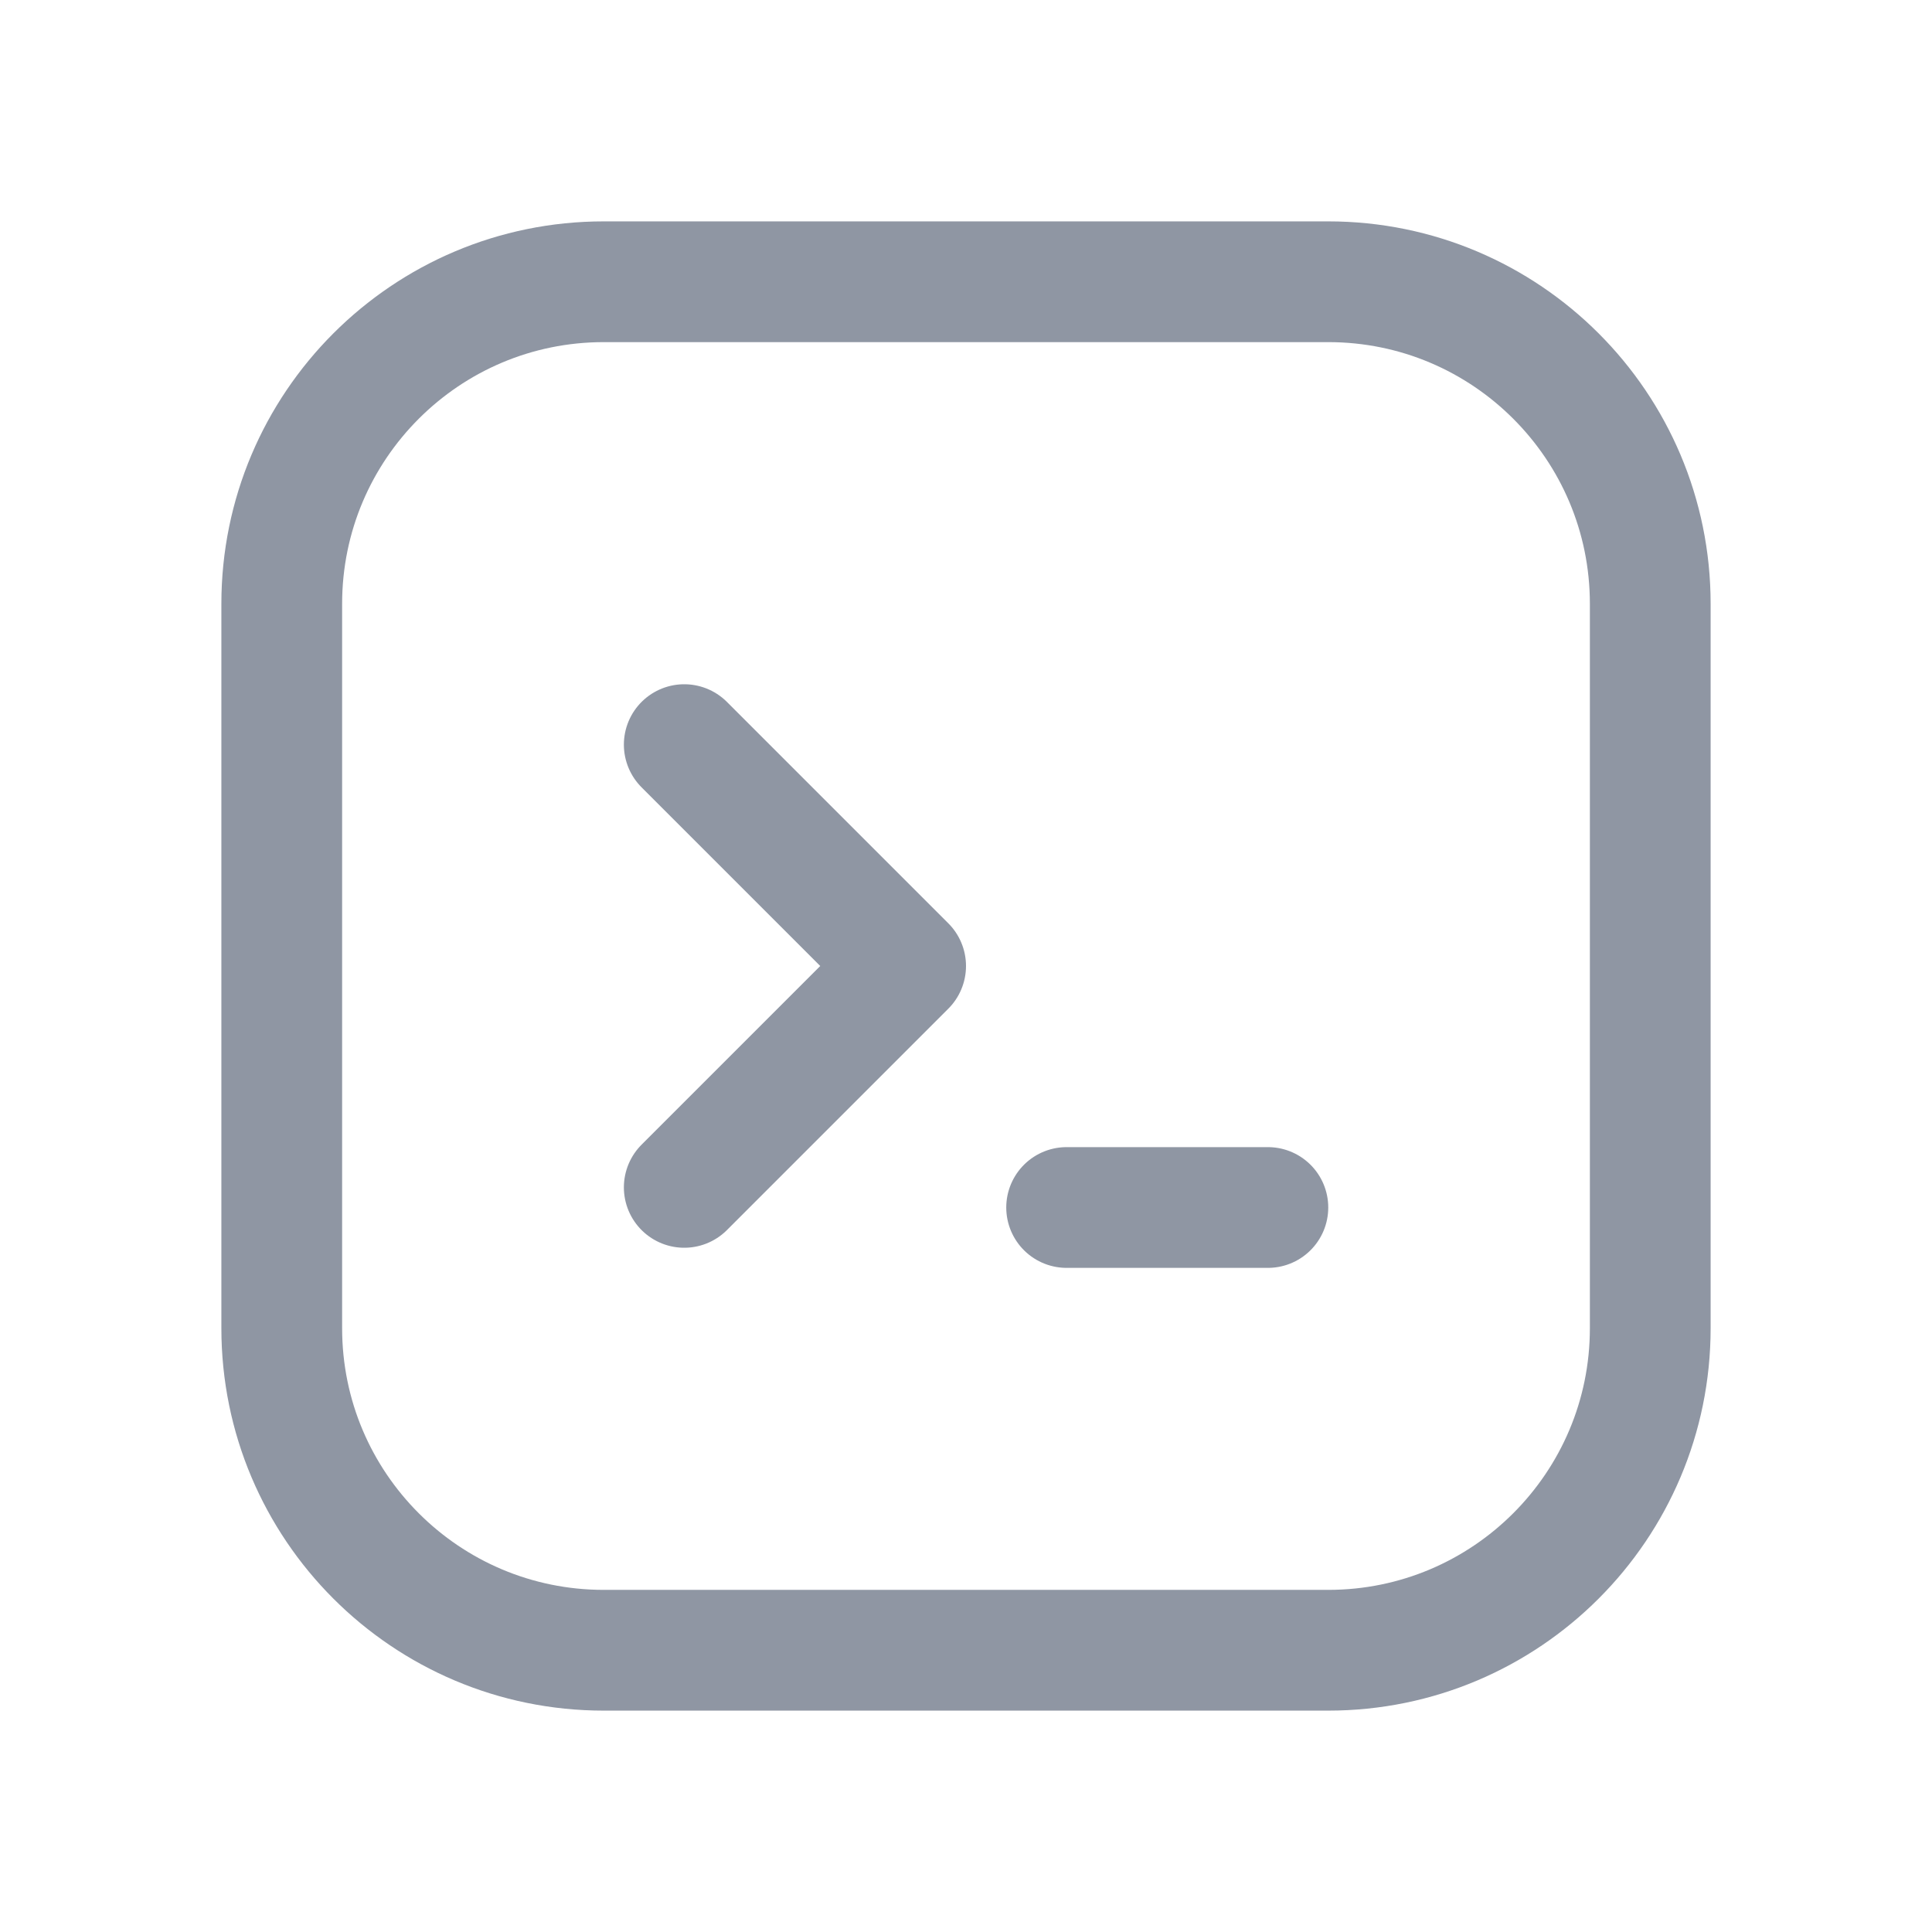
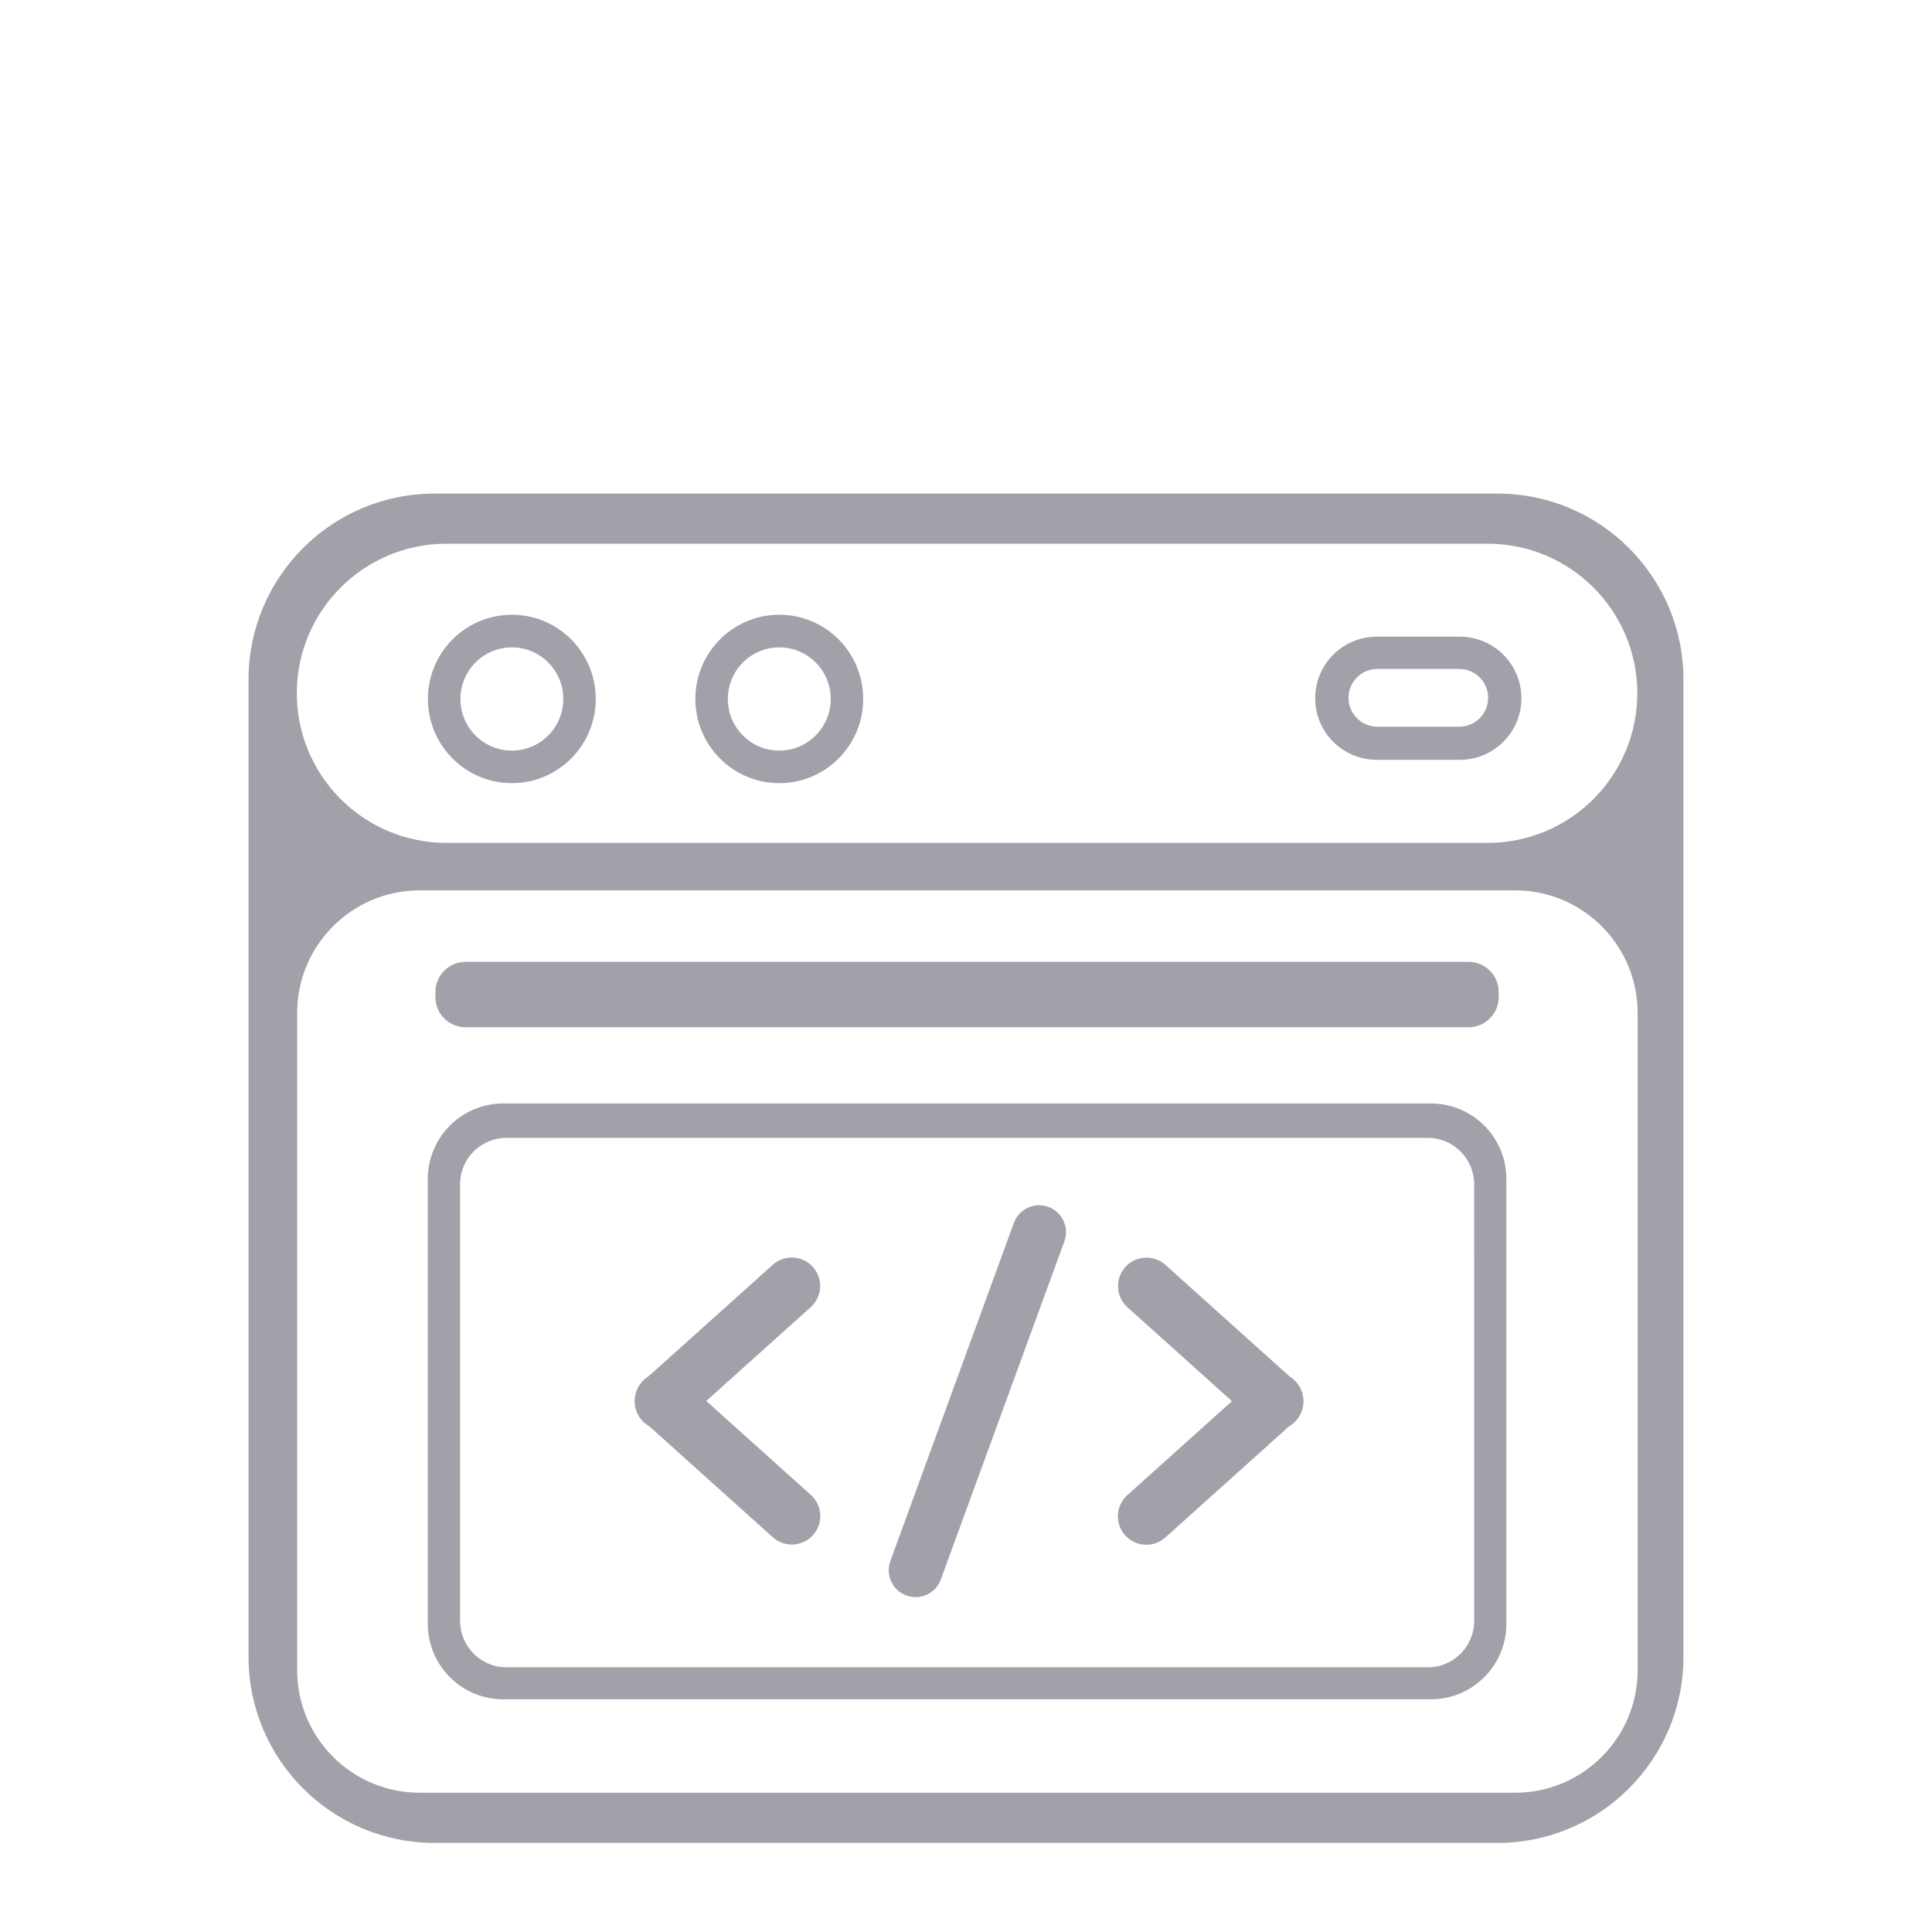
- <svg xmlns="http://www.w3.org/2000/svg" viewBox="0 0 24 24" fill="none" aria-hidden="true">
-   <rect x="3.5" y="3.5" width="17" height="17" rx="4" stroke="#8F96A3" stroke-width="1.5" />
-   <path d="M8.5 9.25 11.25 12 8.5 14.75M13.25 15h2.5" stroke="#8F96A3" stroke-width="1.5" stroke-linecap="round" stroke-linejoin="round" />
+ <svg xmlns="http://www.w3.org/2000/svg" xml:space="preserve" style="color:#a1a1aa;fill-rule:evenodd;clip-rule:evenodd;stroke-linejoin:round;stroke-miterlimit:2" viewBox="0 0 1254 1254">
+   <path d="M909.04 395.63v385.96c0 40.52-32.56 73.42-72.66 73.42H420.95c-40.1 0-72.66-32.9-72.66-73.42V395.63c0-40.52 32.56-73.42 72.66-73.42h415.43c40.1 0 72.66 32.9 72.66 73.42m-17.91 131.63c0-26.7-21.45-48.37-47.87-48.37h-428.1c-26.42 0-47.87 21.68-47.87 48.37v259.57c0 26.7 21.45 48.37 47.87 48.37h428.1c26.42 0 47.87-21.67 47.87-48.37zm-.12-126.19c0-32.6-26.2-59.06-58.45-59.06H425.6c-32.26 0-58.45 26.47-58.45 59.06s26.2 59.06 58.45 59.06h406.95c32.26 0 58.45-26.46 58.45-59.06" style="fill:currentColor" transform="matrix(1.66091 0 0 1.64377 -417.16 -209.27)" />
+   <path d="M909.04 567.85v41.52c0 135.58-7.13 245.64-15.91 245.64H364.2c-8.78 0-15.91-110.06-15.91-245.64v-41.52c0-135.57 7.13-245.64 15.9-245.64h528.94c8.78 0 15.9 110.07 15.9 245.64" style="fill:currentColor" transform="matrix(1.23076 0 0 .0797 -146.05 598.62)" />
+   <path d="M443.79 375.84c13.94 0 25.25 10.94 25.25 24.4 0 13.48-11.31 24.41-25.25 24.41s-25.27-10.93-25.27-24.4 11.32-24.4 25.27-24.4m0 9.45c8.54 0 15.48 6.7 15.48 14.96 0 8.25-6.94 14.96-15.48 14.96-8.55 0-15.49-6.7-15.49-14.96s6.94-14.96 15.49-14.96" style="fill:currentColor" transform="matrix(2.15625 0 0 2.23985 -624.68 -442.83)" />
+   <path d="M443.79 375.84c13.94 0 25.25 10.94 25.25 24.4 0 13.48-11.31 24.41-25.25 24.41s-25.27-10.93-25.27-24.4 11.32-24.4 25.27-24.4m0 9.45c8.54 0 15.48 6.7 15.48 14.96 0 8.25-6.94 14.96-15.48 14.96-8.55 0-15.49-6.7-15.49-14.96s6.94-14.96 15.49-14.96" style="fill:currentColor" transform="matrix(2.15625 0 0 2.23985 -451.1 -442.83)" />
+   <path d="M836.17 403.6c0 12.86-7.02 23.3-15.67 23.3h-21.13c-8.65 0-15.66-10.44-15.66-23.3s7.01-23.31 15.66-23.31h21.13c8.65 0 15.66 10.44 15.66 23.3m-8.46-.15c0-6.04-3.29-10.94-7.35-10.94h-20.81c-4.06 0-7.35 4.9-7.35 10.94s3.3 10.93 7.35 10.93h20.81c4.06 0 7.35-4.9 7.35-10.93" style="fill:currentColor" transform="matrix(2.5517 0 0 1.71476 -1146.15 -238.86)" />
+   <path d="M909.04 389.69v397.84c0 37.25-17.58 67.48-39.24 67.48H387.52c-21.65 0-39.23-30.23-39.23-67.48V389.7c0-37.25 17.58-67.48 39.23-67.48H869.8c21.66 0 39.24 30.23 39.24 67.48m-16.75 4.73c0-22.87-10.8-41.44-24.1-41.44H389.17c-13.3 0-24.1 18.57-24.1 41.44v390.53c0 22.87 10.8 41.44 24.1 41.44H868.2c13.3 0 24.1-18.57 24.1-41.44z" style="fill:currentColor" transform="matrix(1.24843 0 0 .72589 -157.14 482.32)" />
+   <path d="M909.04 588.61c0 147.03-16.32 266.4-36.43 266.4h-487.9c-20.1 0-36.42-119.37-36.42-266.4s16.32-266.4 36.42-266.4h487.9c20.1 0 36.43 119.37 36.43 266.4" style="fill:currentColor" transform="rotate(-69.93 1090.43 235.69)scale(.47889 .06548)" />
+   <path d="M909.04 588.61c0 147.03-31.13 266.4-69.46 266.4H417.75c-38.34 0-69.46-119.37-69.46-266.4s31.12-266.4 69.46-266.4h421.83c38.33 0 69.46 119.37 69.46 266.4" style="fill:currentColor" transform="rotate(-41.94 1404.23 58.55)scale(.26586 .06932)" />
+   <path d="M909.04 588.61c0 147.03-31.13 266.4-69.46 266.4H417.75c-38.34 0-69.46-119.37-69.46-266.4s31.12-266.4 69.46-266.4h421.83c38.33 0 69.46 119.37 69.46 266.4" style="fill:currentColor" transform="rotate(41.94 -968.43 850.92)scale(.26586 -.06932)" />
+   <path d="M909.04 588.61c0 147.03-31.13 266.4-69.46 266.4H417.75c-38.34 0-69.46-119.37-69.46-266.4s31.12-266.4 69.46-266.4h421.83c38.33 0 69.46 119.37 69.46 266.4" style="fill:currentColor" transform="rotate(-138.06 651.45 297.15)scale(.26586 -.06932)" />
+   <path d="M909.04 588.61c0 147.03-31.13 266.4-69.46 266.4H417.75c-38.34 0-69.46-119.37-69.46-266.4s31.12-266.4 69.46-266.4h421.83c38.33 0 69.46 119.37 69.46 266.4" style="fill:currentColor" transform="rotate(138.06 302.84 612.31)scale(.26586 .06932)" />
</svg>
